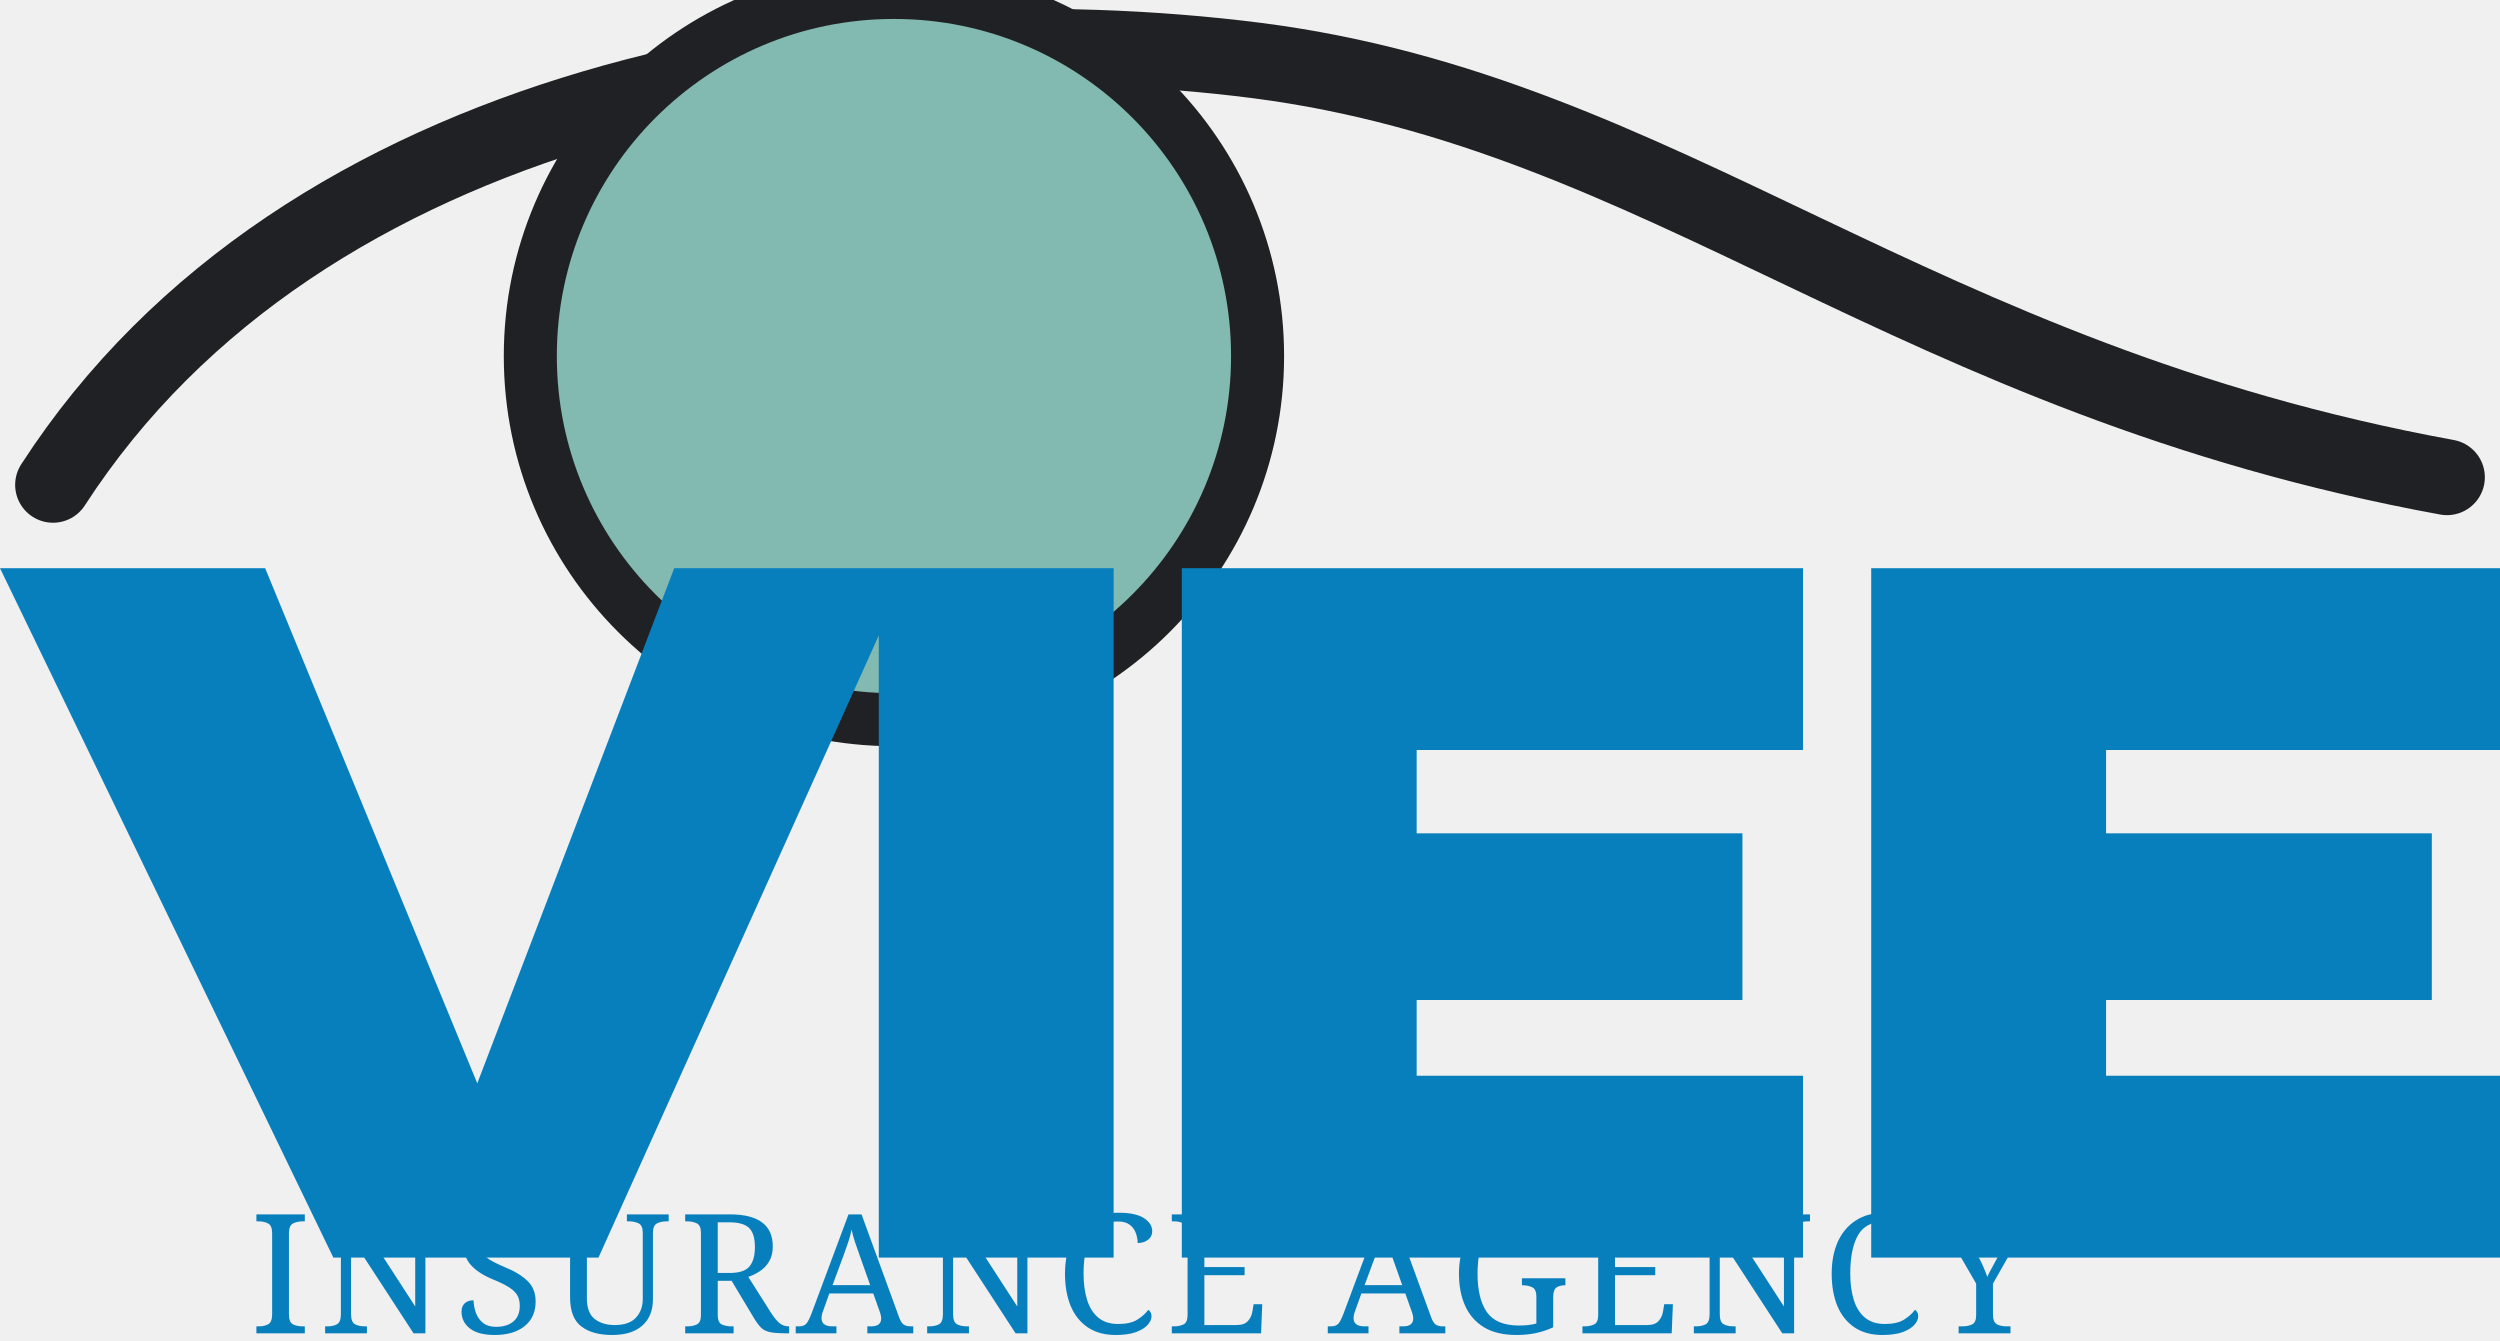
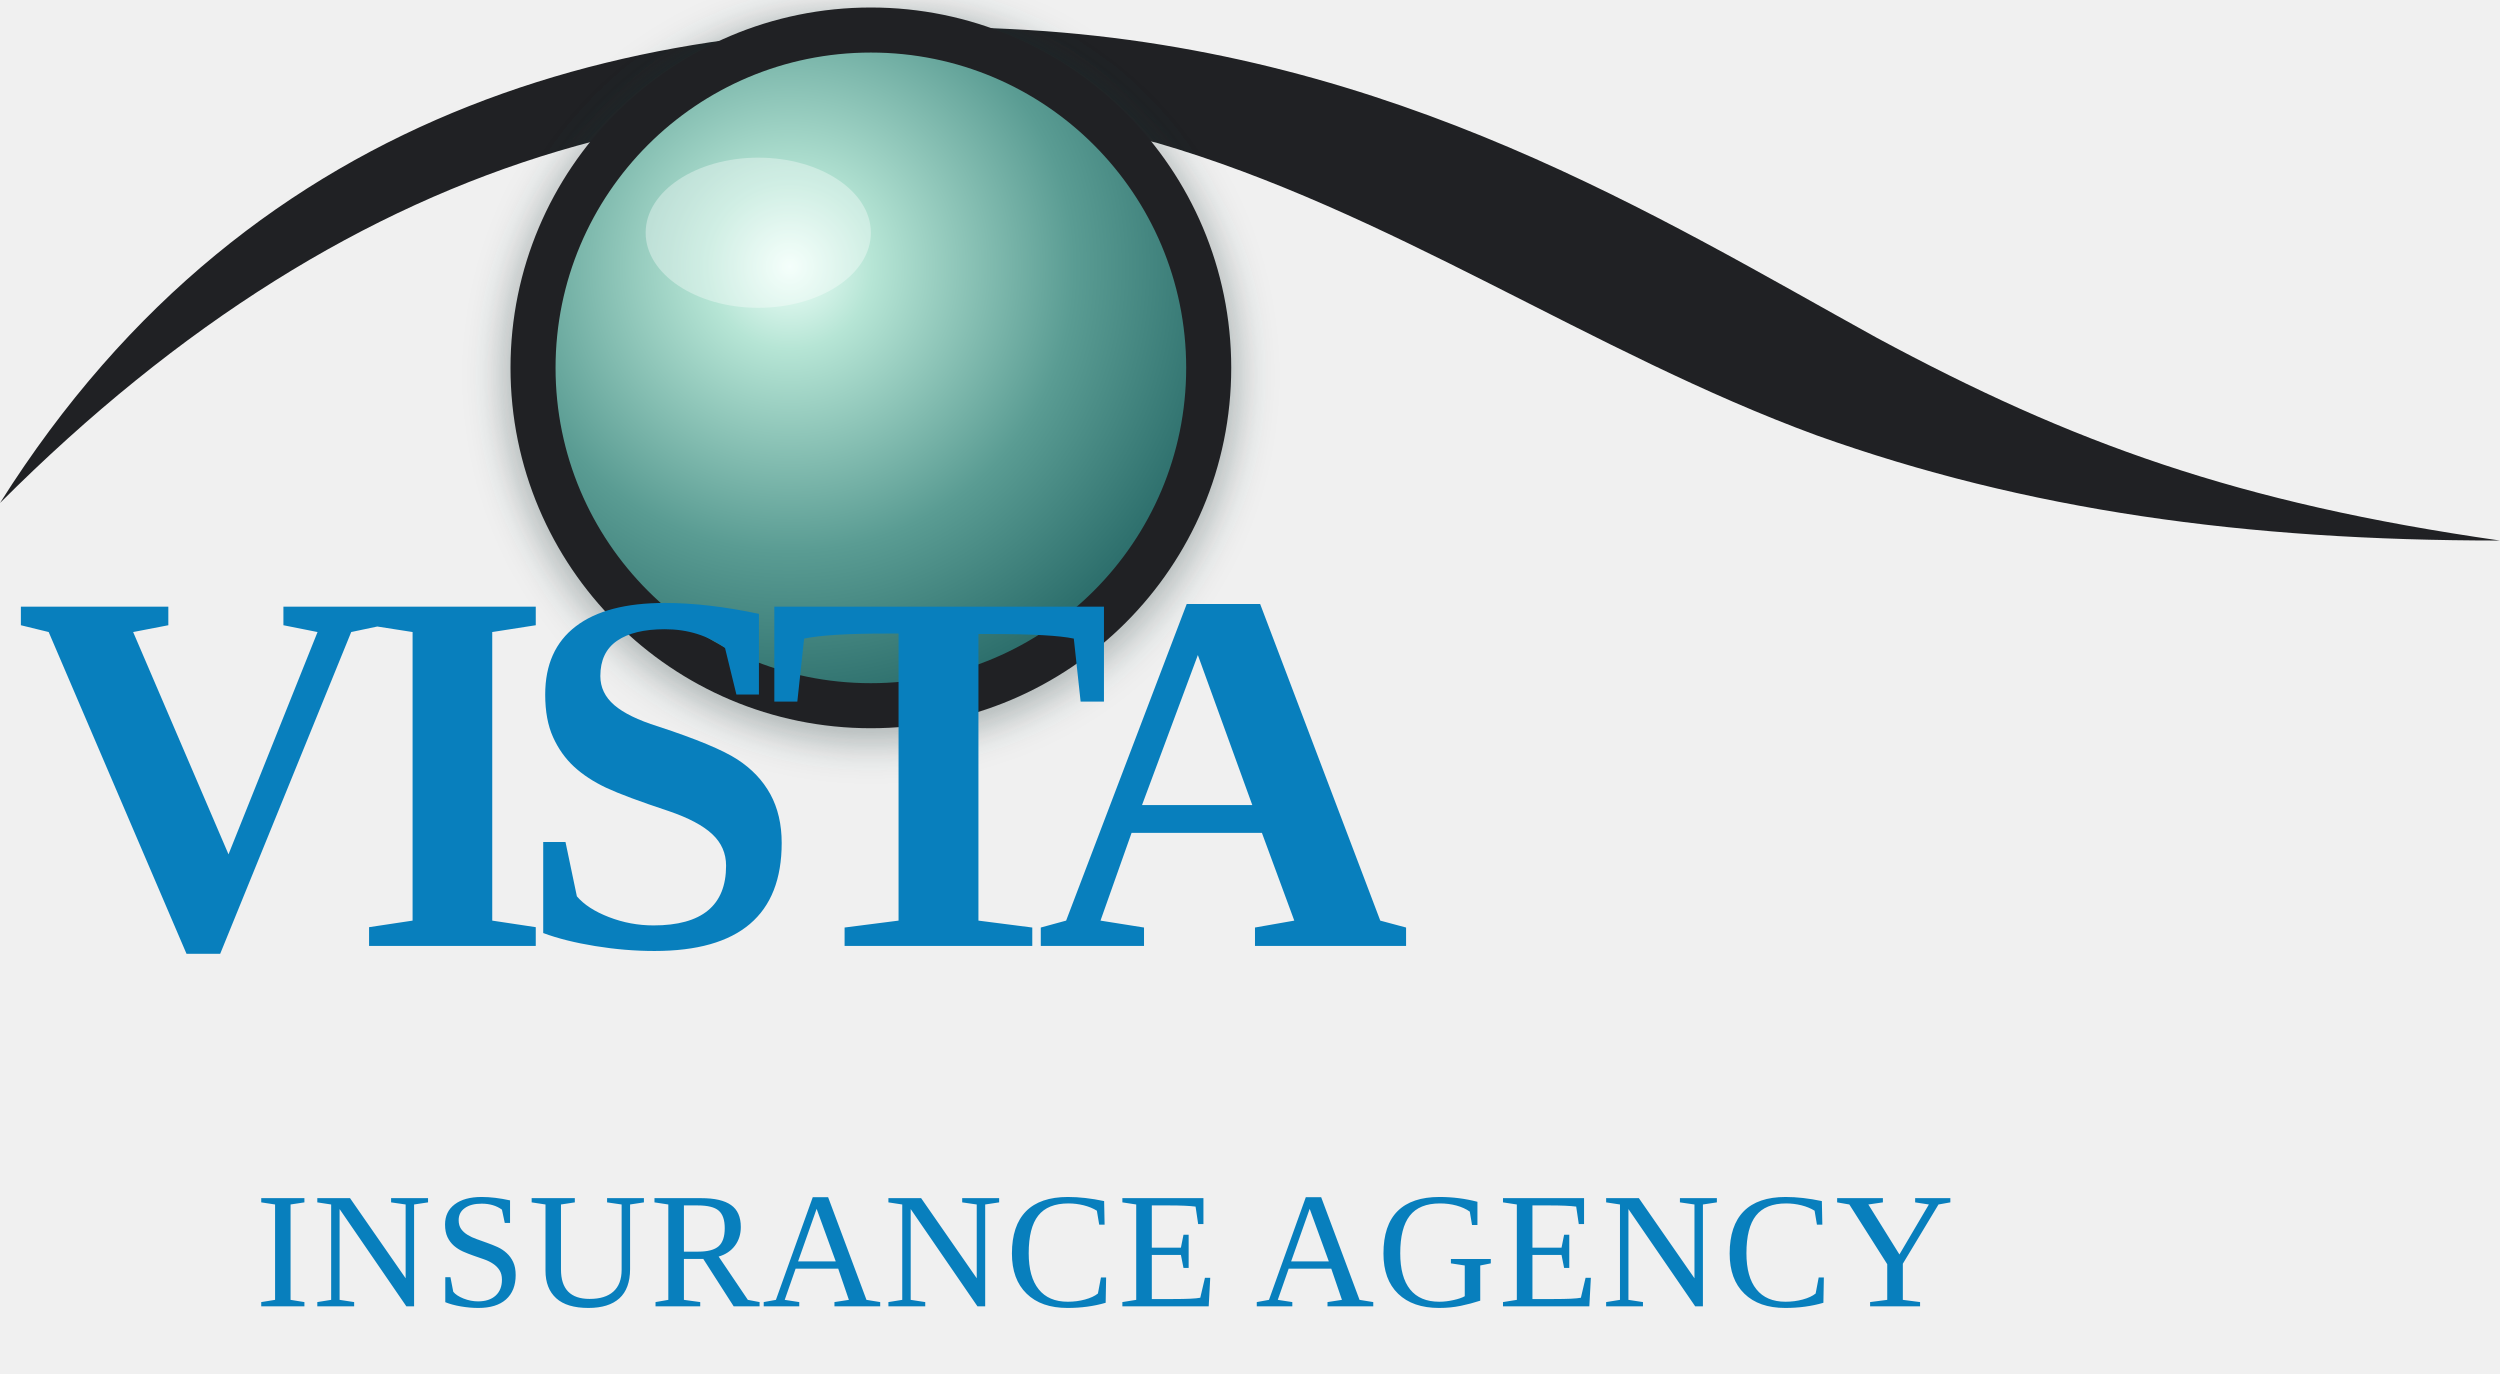
- <svg xmlns="http://www.w3.org/2000/svg" viewBox="0 0 330 177" role="img" aria-labelledby="title desc">
-   <path fill="none" stroke="#202124" stroke-linecap="round" stroke-width="10" d="M7 64C40 13 111 1 166 8c54 7 86 42 157 55" />
-   <circle cx="118" cy="47" r="48" fill="#82b9b0" stroke="#202124" stroke-width="7" />
-   <path fill="#087fbd" d="M0 75h35l28 68 26-68h31l-41 91H44zM116 75h31v91h-31zM156 75h82v24h-51v11h43v22h-43v10h51v24h-82zM247 75h83v24h-52v11h43v22h-43v10h52v24h-83z" />
-   <text x="33" y="176" fill="#087fbd" font-family="Georgia, serif" font-size="22" letter-spacing="1">INSURANCE AGENCY</text>
+ <svg xmlns="http://www.w3.org/2000/svg" viewBox="0 0 333 183" role="img" aria-labelledby="title desc">
+   <defs>
+     <radialGradient id="globe" cx="38%" cy="35%" r="68%">
+       <stop offset="0" stop-color="#effff9" />
+       <stop offset=".18" stop-color="#b6e5d5" />
+       <stop offset=".62" stop-color="#5a9c93" />
+       <stop offset="1" stop-color="#286a68" />
+     </radialGradient>
+     <filter id="soft-shadow" x="-25%" y="-25%" width="150%" height="150%">
+       <feGaussianBlur stdDeviation="2.5" />
+     </filter>
+   </defs>
+   <path fill="#202124" d="M0 67C34 13 87 1 137 4c49 3 84 25 113 41 26 14 48 22 83 27-34 0-63-4-91-14-30-11-57-30-88-39C99 6 48 19 0 67Z" />
+   <circle cx="116" cy="50" r="49" fill="#1b3434" opacity=".32" filter="url(#soft-shadow)" />
+   <circle cx="116" cy="49" r="45" fill="url(#globe)" stroke="#202124" stroke-width="6" />
+   <ellipse cx="101" cy="31" rx="15" ry="10" fill="#fff" opacity=".36" />
+   <text x="2" y="126" fill="#087fbd" font-family="Georgia, 'Times New Roman', serif" font-size="69" font-weight="700" letter-spacing="-5">VISTA</text>
+   <text x="34" y="174" fill="#087fbd" font-family="Georgia, 'Times New Roman', serif" font-size="22" letter-spacing=".3">INSURANCE AGENCY</text>
</svg>
